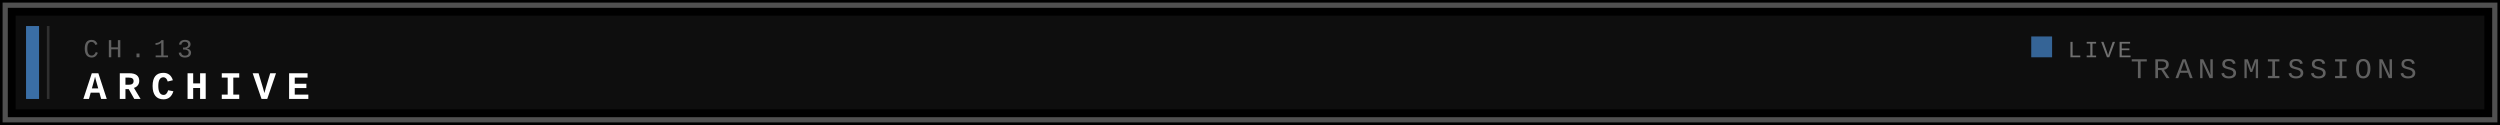
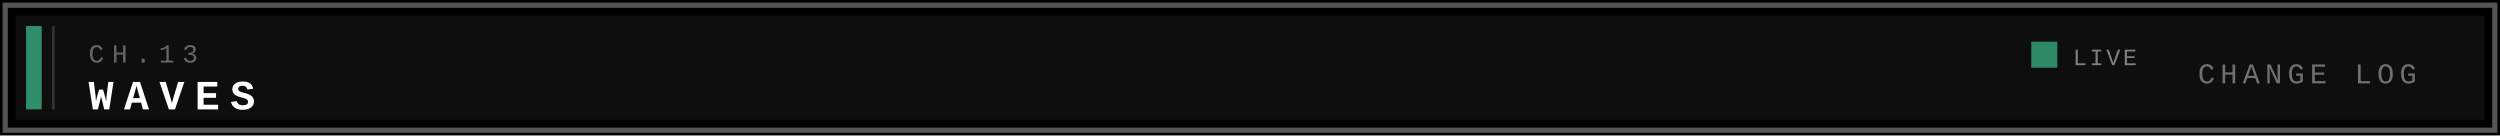
- <svg xmlns="http://www.w3.org/2000/svg" width="960" height="48" viewBox="0 0 960 48">
-   <rect width="960" height="48" fill="#000000" />
-   <rect x="2" y="2" width="956" height="44" fill="none" stroke="#505050" stroke-width="2" />
-   <rect x="6" y="6" width="948" height="36" fill="#0e0e0e" />
-   <rect x="10" y="10" width="5" height="28" fill="#3A6EA5" />
-   <rect x="18" y="10" width="1" height="28" fill="#303030" />
-   <text x="32" y="22" fill="#606060" font-family="Courier New, Courier, monospace" font-size="10" letter-spacing="3">CH.13</text>
-   <text x="32" y="38" fill="#ffffff" font-family="Courier New, Courier, monospace" font-size="15" letter-spacing="4" font-weight="700">ARCHIVE</text>
-   <text x="928" y="30" text-anchor="end" fill="#606060" font-family="Courier New, Courier, monospace" font-size="11" letter-spacing="2">TRANSMISSIONS</text>
-   <rect x="780" y="14" width="8" height="8" fill="#3A6EA5" opacity="0.9" />
-   <text x="794" y="22" fill="#707070" font-family="Courier New, Courier, monospace" font-size="9" letter-spacing="1">LIVE</text>
+ <svg xmlns="http://www.w3.org/2000/svg" width="960" height="52" viewBox="0 0 960 52" role="img">
+   <rect width="960" height="52" fill="#000000" />
+   <rect x="2" y="2" width="956" height="48" fill="none" stroke="#555555" stroke-width="2" />
+   <rect x="6" y="6" width="948" height="40" fill="#0e0e0e" />
+   <rect x="10" y="10" width="6" height="32" fill="#2F8F6B" />
+   <rect x="20" y="10" width="1" height="32" fill="#333333" />
+   <text x="34" y="24" fill="#666666" font-family="Courier New, Courier, monospace" font-size="10" letter-spacing="3">CH.13</text>
+   <text x="34" y="42" fill="#ffffff" font-family="Courier New, Courier, monospace" font-size="16" letter-spacing="4" font-weight="700">WAVES</text>
+   <text x="928" y="32" text-anchor="end" fill="#707070" font-family="Courier New, Courier, monospace" font-size="11" letter-spacing="2">CHANGE LOG</text>
+   <rect x="780" y="16" width="10" height="10" fill="#2F8F6B" opacity="0.95" />
+   <text x="796" y="25" fill="#808080" font-family="Courier New, Courier, monospace" font-size="9" letter-spacing="1">LIVE</text>
</svg>
